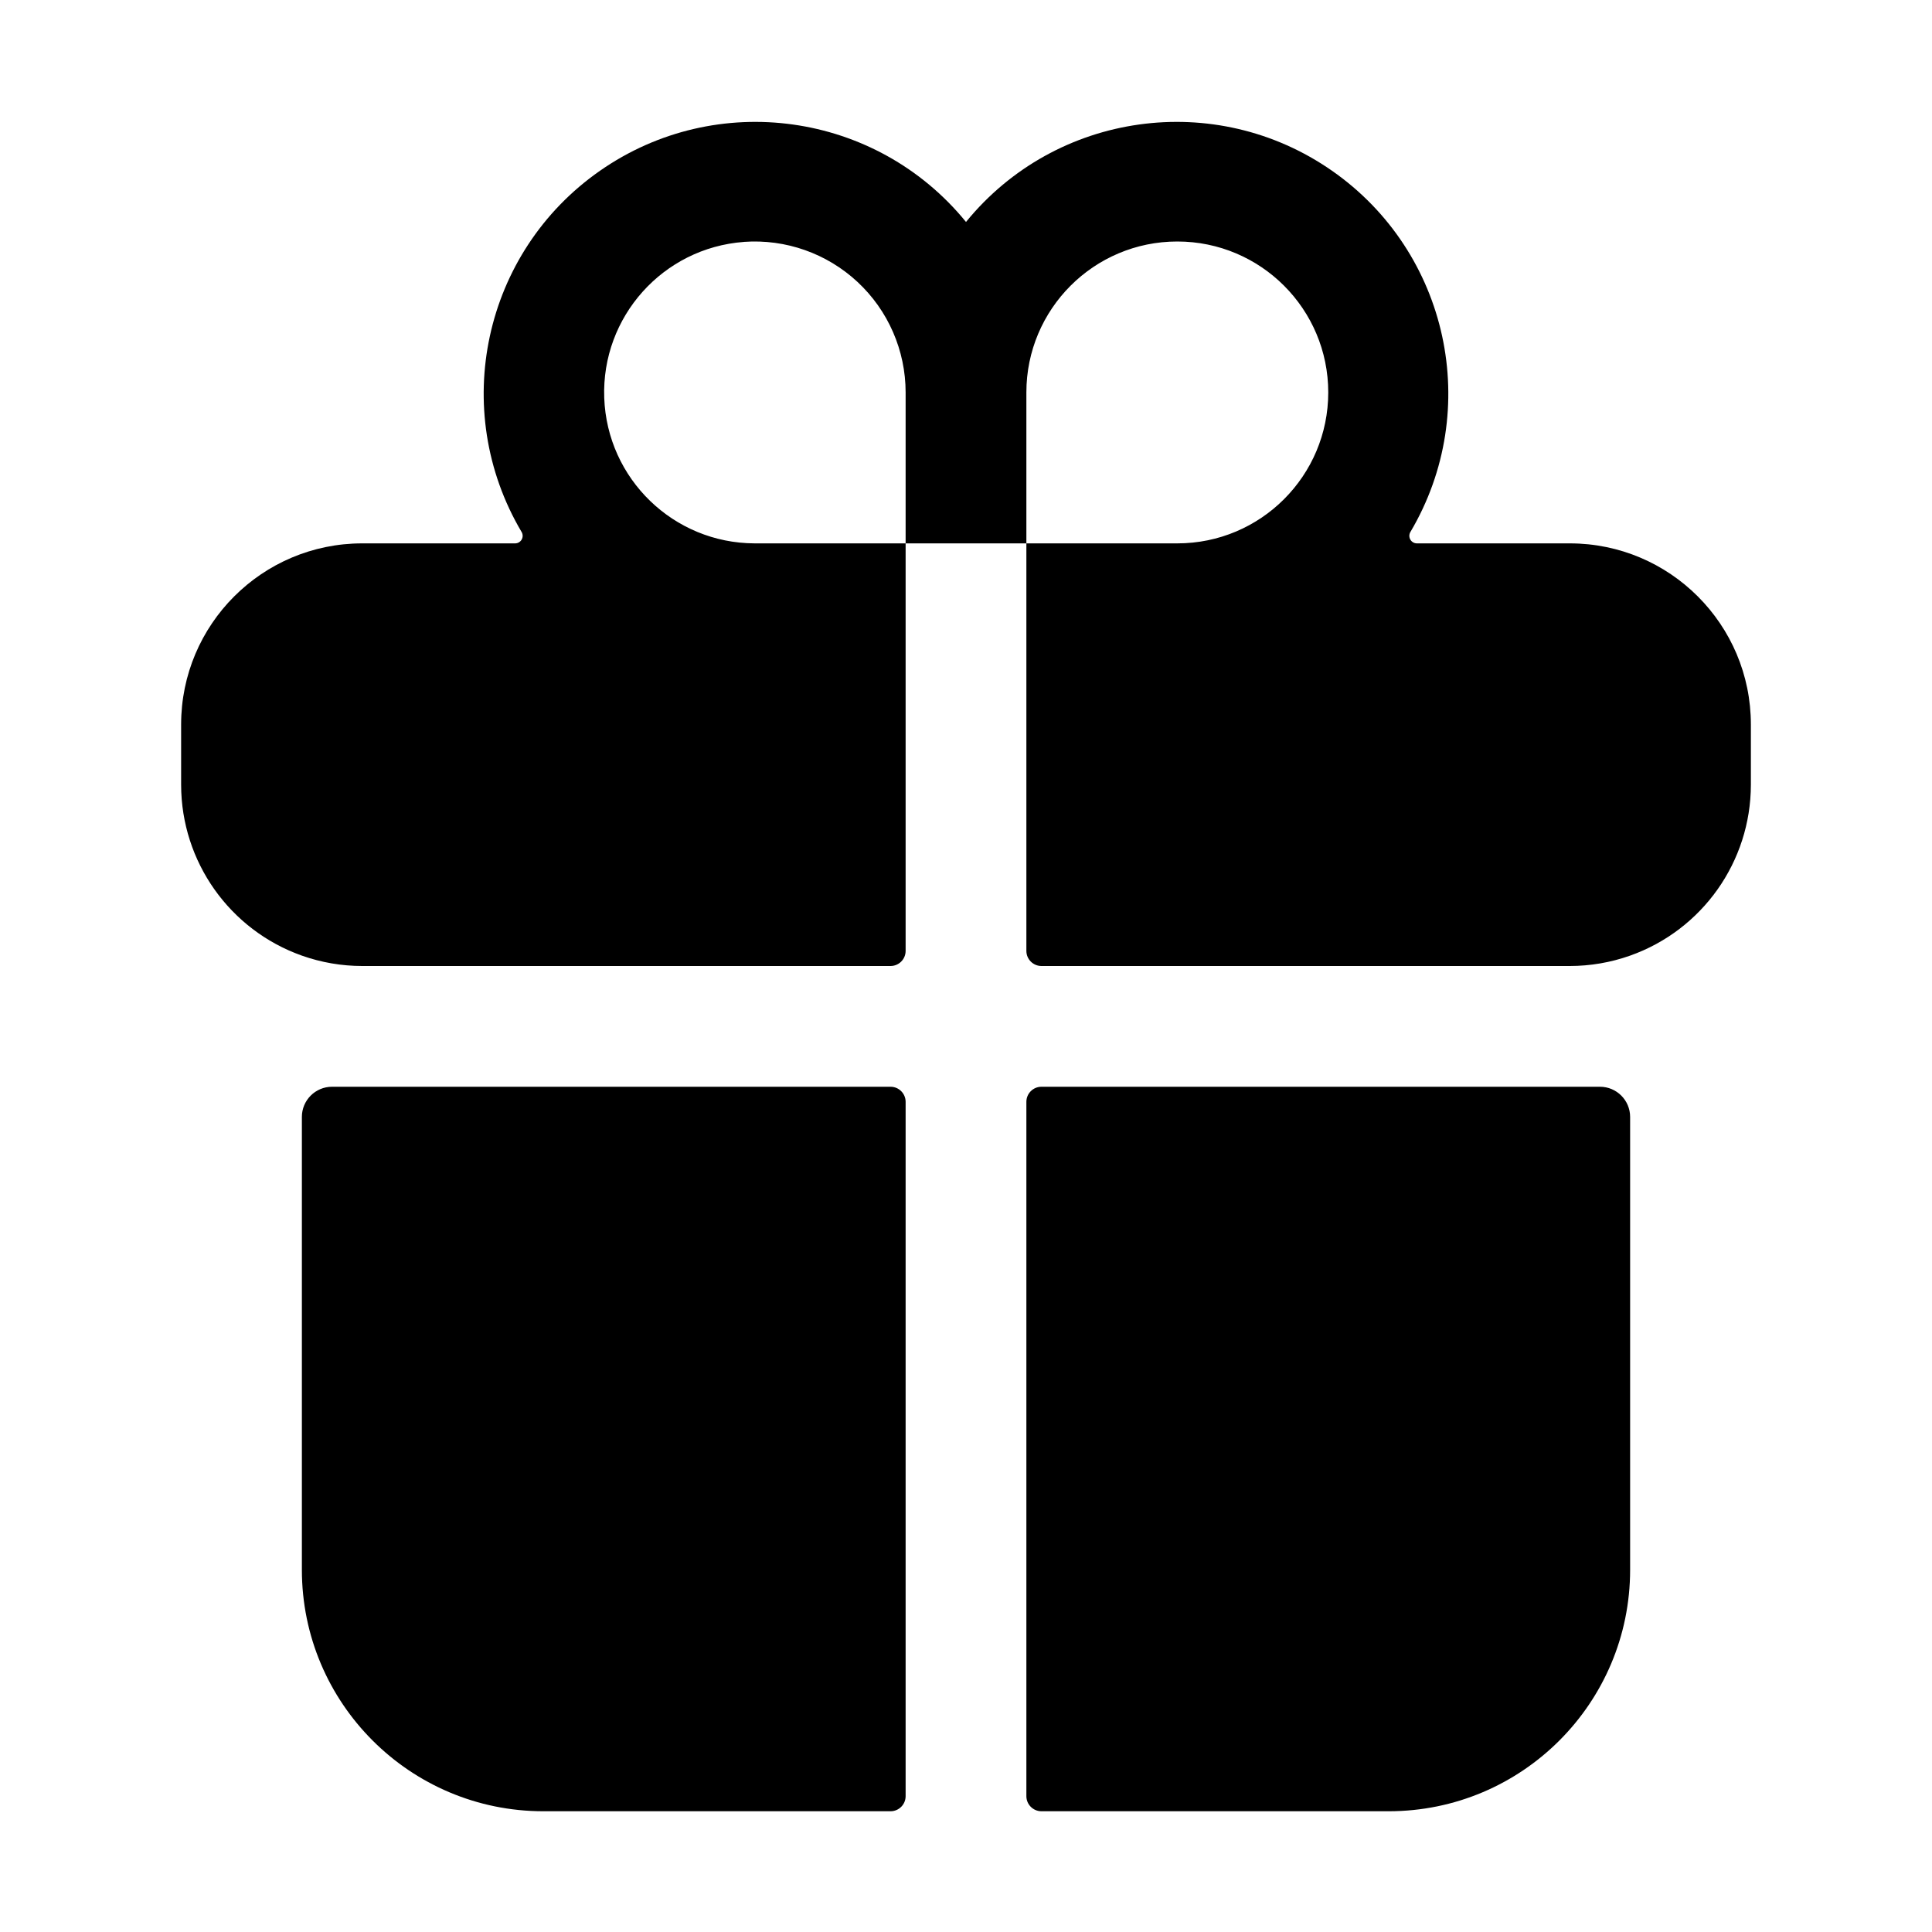
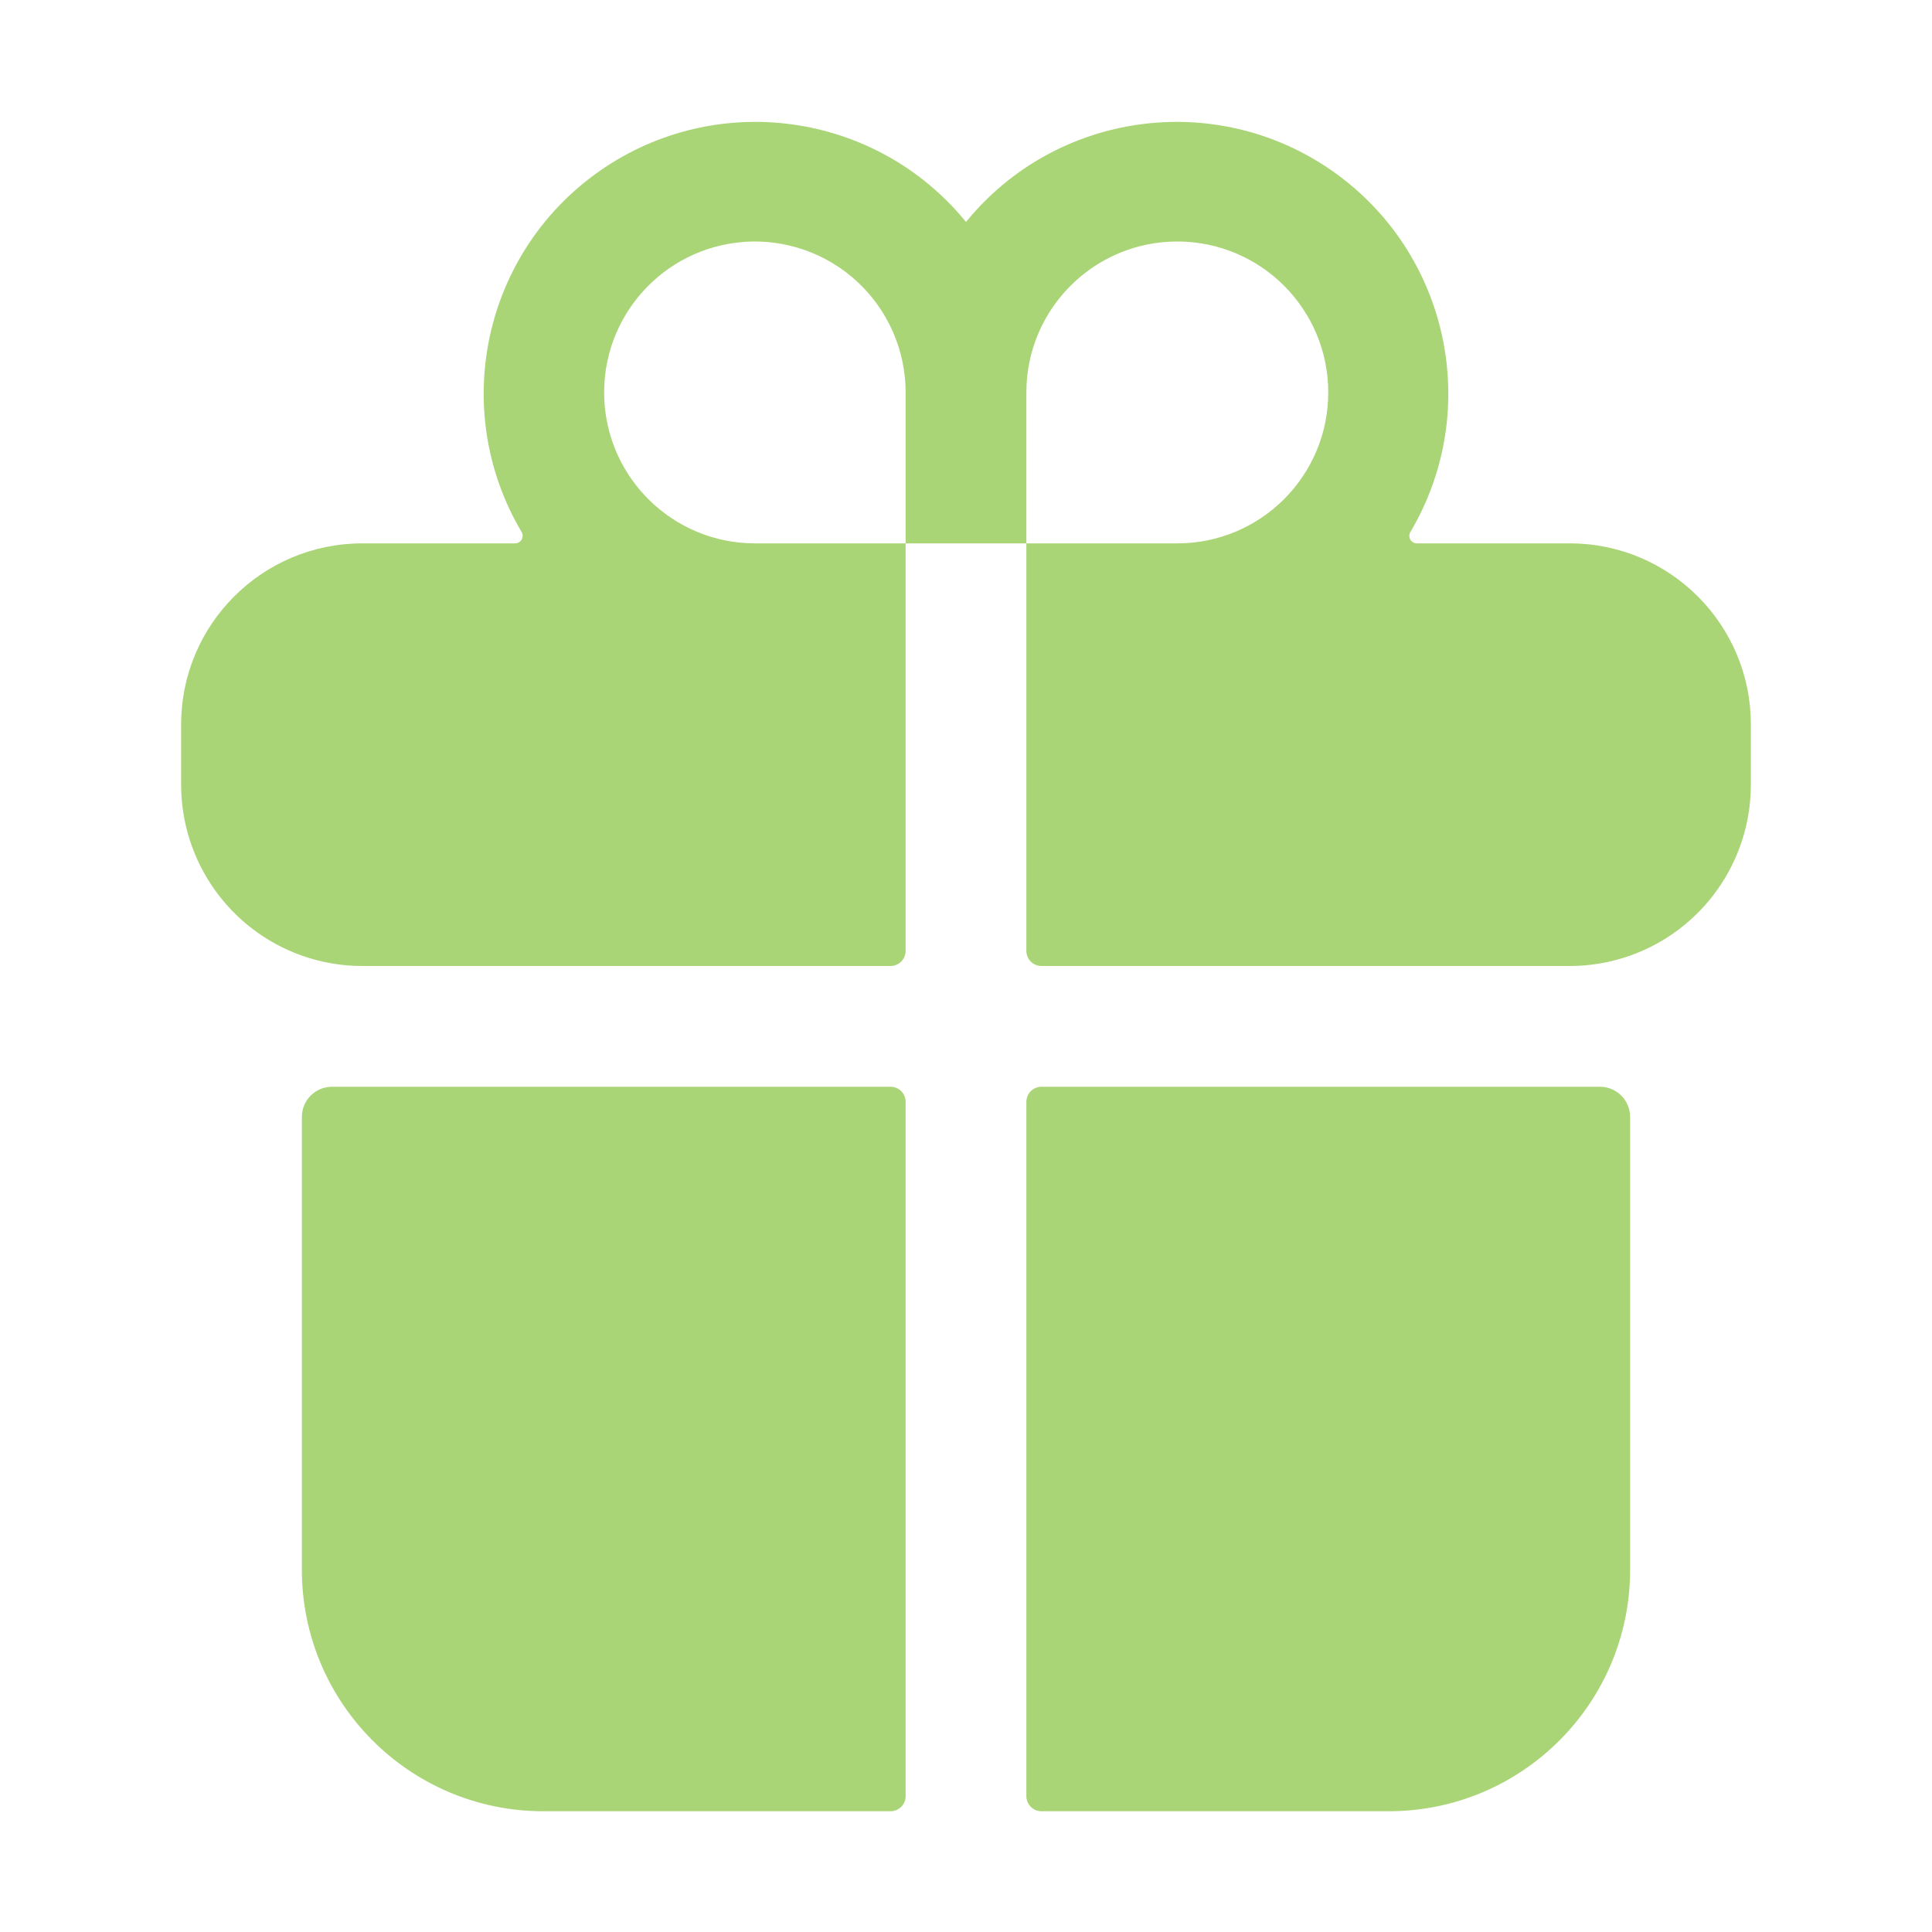
<svg xmlns="http://www.w3.org/2000/svg" class="ionicon" viewBox="0 0 512 512">
  <path d="M200 144h40v-40a40 40 0 10-40 40zM352 104a40 40 0 00-80 0v40h40a40 40 0 0040-40z" fill="none" />
-   <path d="M80 416a64 64 0 0064 64h92a4 4 0 004-4V292a4 4 0 00-4-4H88a8 8 0 00-8 8zM240 252V144h32v108a4 4 0 004 4h140a47.93 47.93 0 0016-2.75A48.09 48.09 0 00464 208v-16a48 48 0 00-48-48h-40.54a2 2 0 01-1.7-3A72 72 0 00256 58.82 72 72 0 00138.24 141a2 2 0 01-1.7 3H96a48 48 0 00-48 48v16a48.09 48.09 0 0032 45.25A47.93 47.93 0 0096 256h140a4 4 0 004-4zm32-148a40 40 0 1140 40h-40zm-74.86-39.9A40 40 0 01240 104v40h-40a40 40 0 01-2.86-79.89zM276 480h92a64 64 0 0064-64V296a8 8 0 00-8-8H276a4 4 0 00-4 4v184a4 4 0 004 4z" />
+   <path fill="#aad576" d="M80 416a64 64 0 0064 64h92a4 4 0 004-4V292a4 4 0 00-4-4H88a8 8 0 00-8 8zM240 252V144h32v108a4 4 0 004 4h140a47.93 47.93 0 0016-2.75A48.09 48.09 0 00464 208v-16a48 48 0 00-48-48h-40.54a2 2 0 01-1.7-3A72 72 0 00256 58.82 72 72 0 00138.24 141a2 2 0 01-1.7 3H96a48 48 0 00-48 48v16a48.09 48.09 0 0032 45.25A47.93 47.93 0 0096 256h140a4 4 0 004-4zm32-148a40 40 0 1140 40h-40zm-74.86-39.9A40 40 0 01240 104v40h-40a40 40 0 01-2.86-79.89zM276 480h92a64 64 0 0064-64V296a8 8 0 00-8-8H276a4 4 0 00-4 4v184a4 4 0 004 4z" />
</svg>
